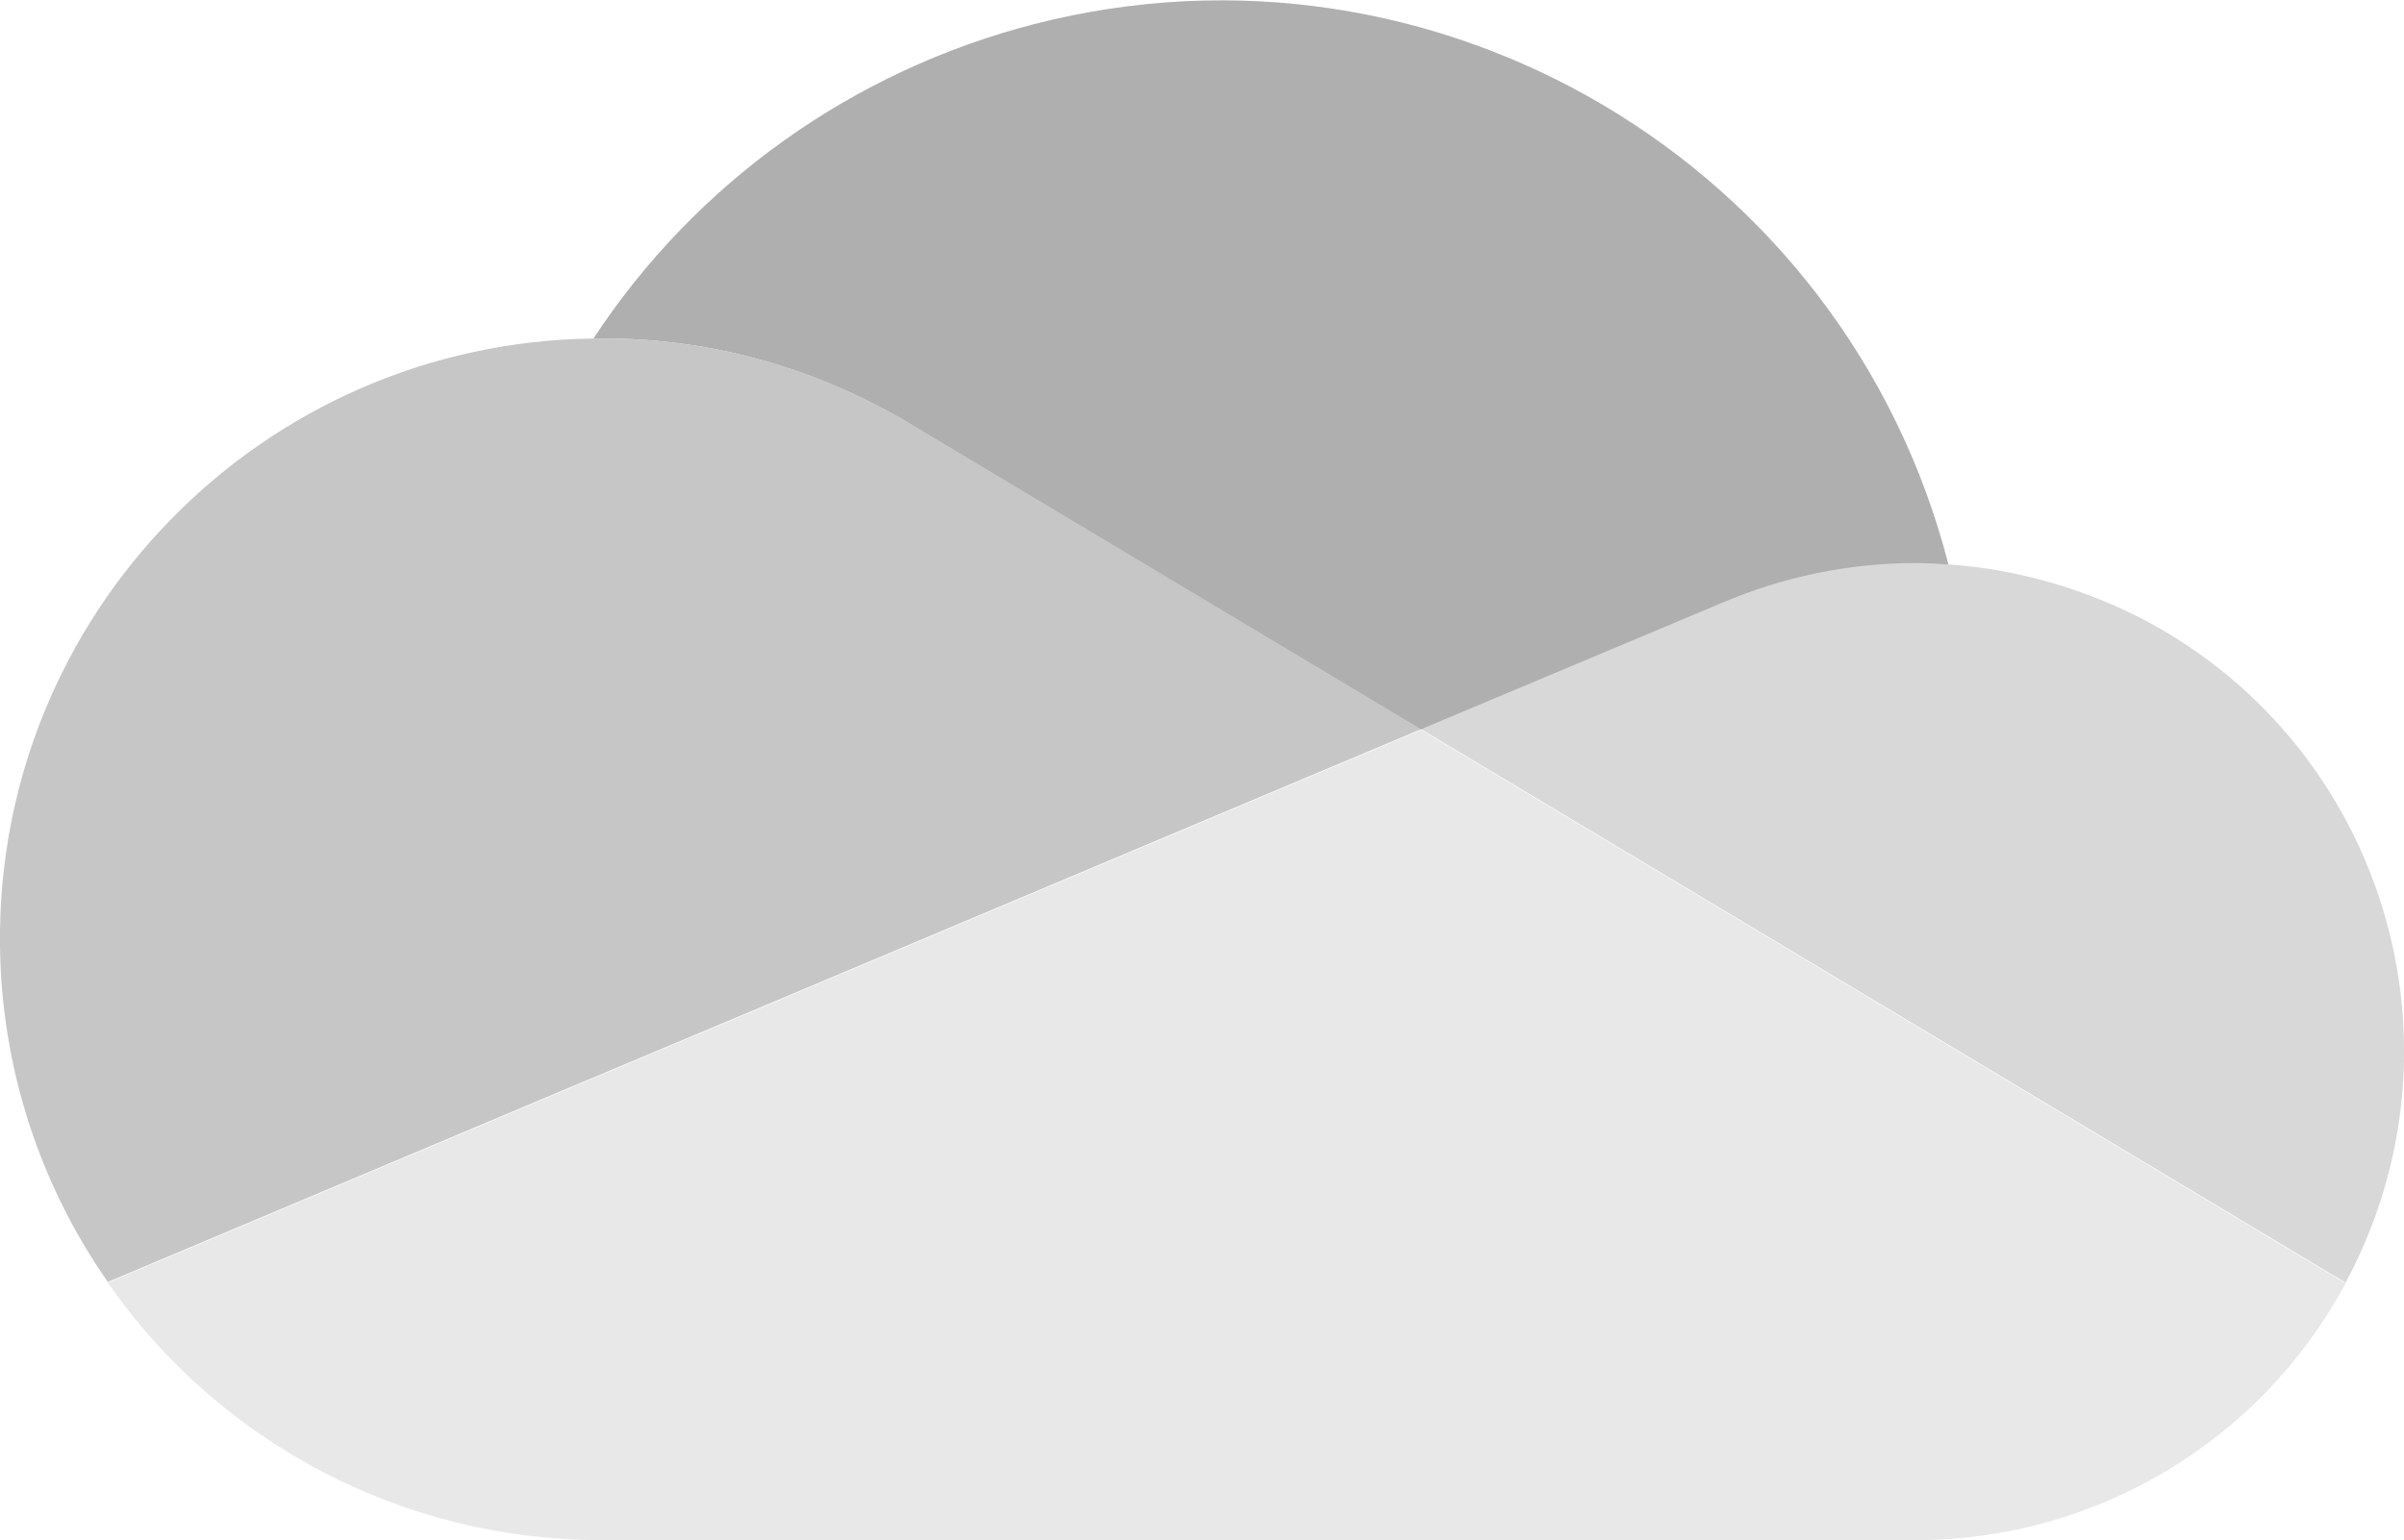
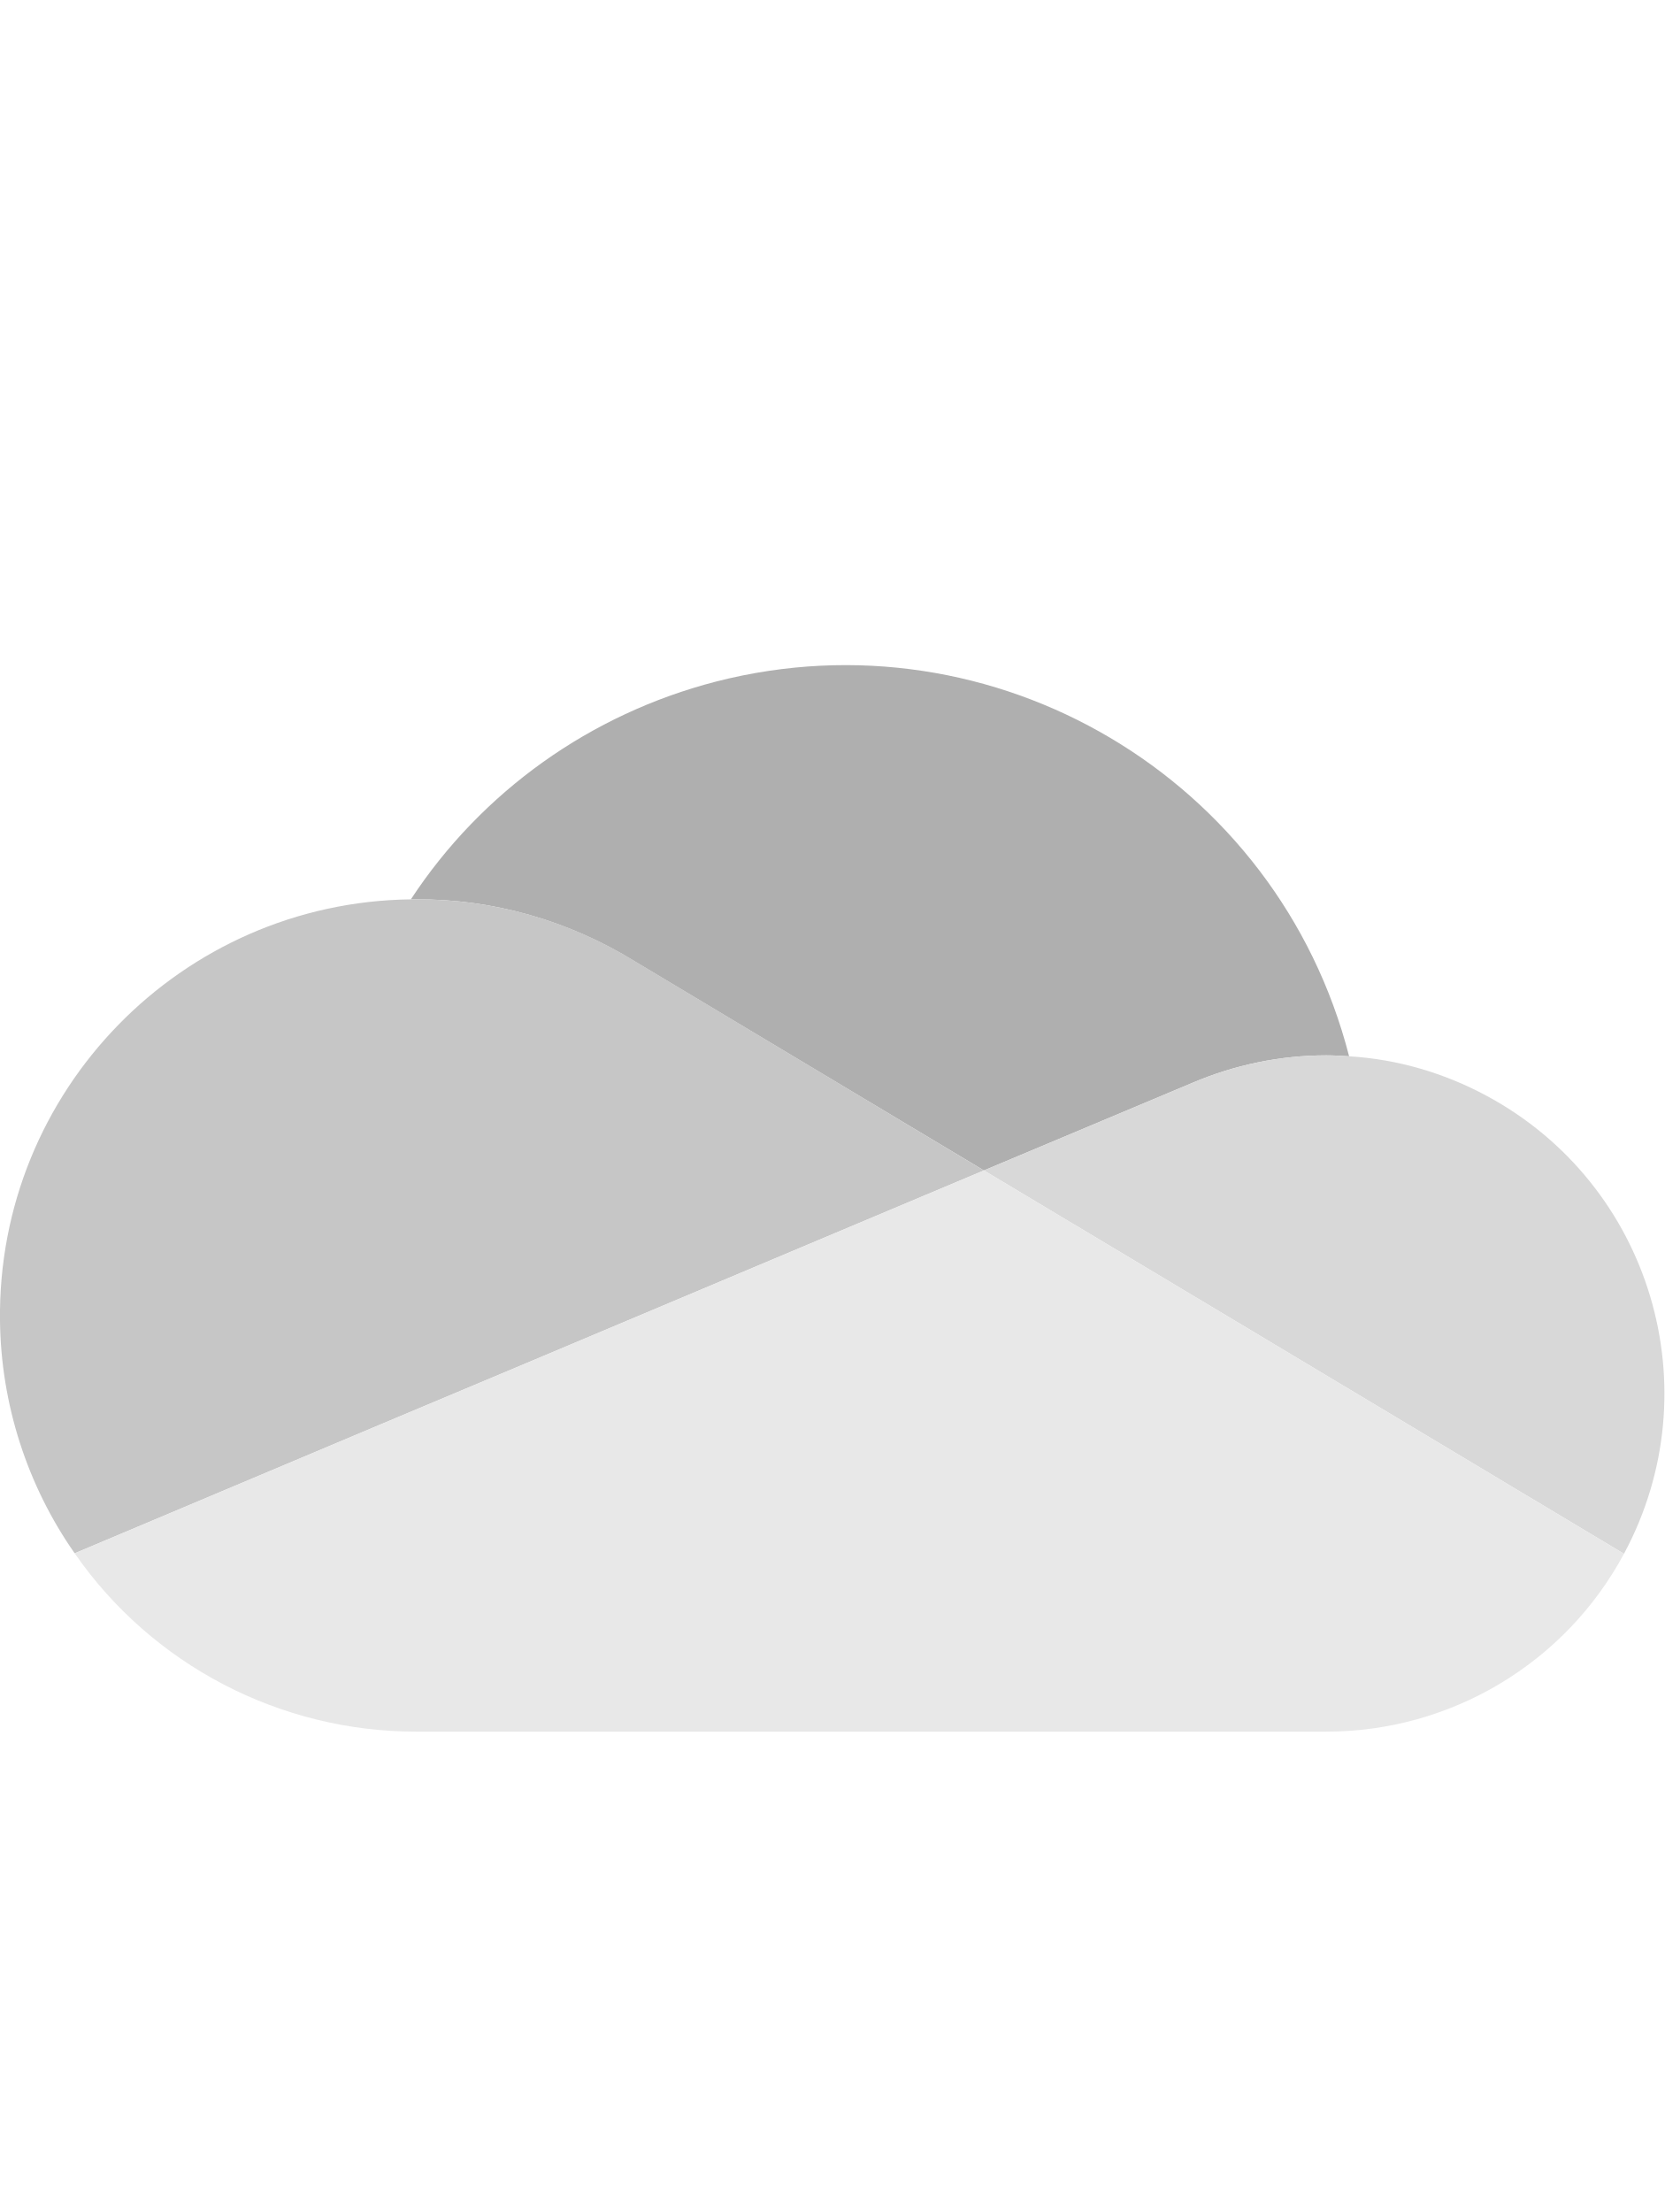
- <svg xmlns="http://www.w3.org/2000/svg" version="1.1" id="Layer_1" x="0px" y="0px" viewBox="0 0 35 22.42" style="enable-background:new 0 0 35 22.42;" xml:space="preserve">
+ <svg xmlns="http://www.w3.org/2000/svg" version="1.1" id="Layer_1" x="0px" y="0px" viewBox="0 0 35 46.51" style="enable-background:new 0 0 35 46.51;" xml:space="preserve">
  <style type="text/css">
	.st0{fill:#AFAFAF;}
	.st1{fill:#C6C6C6;}
	.st2{fill:#D8D8D8;}
	.st3{fill:#E8E8E8;}
</style>
-   <path class="st0" d="M13.34,6.23L13.34,6.23l7.35,4.4l4.38-1.84c0.89-0.38,1.85-0.58,2.82-0.58c0.16,0,0.32,0.01,0.48,0.02  c-1.5-5.85-7.46-9.38-13.31-7.88c-2.64,0.68-4.93,2.31-6.42,4.58l0.11,0C10.37,4.92,11.96,5.38,13.34,6.23z" />
-   <path class="st1" d="M13.35,6.23c-1.38-0.85-2.97-1.31-4.6-1.3l-0.11,0C3.81,4.99-0.06,8.95,0,13.78c0.02,1.75,0.57,3.46,1.57,4.89  l6.48-2.73l2.88-1.21l6.41-2.7l3.35-1.41L13.35,6.23z" />
-   <path class="st2" d="M28.37,8.22c-0.16-0.01-0.32-0.02-0.48-0.02c-0.97,0-1.93,0.2-2.82,0.58l-4.38,1.84l1.27,0.76l4.16,2.49  l1.82,1.09l6.21,3.72c1.86-3.46,0.57-7.77-2.89-9.63C30.37,8.58,29.38,8.29,28.37,8.22L28.37,8.22z" />
-   <path class="st3" d="M27.94,14.97l-1.82-1.09l-4.16-2.49l-1.27-0.76l-3.35,1.41l-6.41,2.7l-2.88,1.21l-6.48,2.73  c1.63,2.35,4.32,3.75,7.18,3.75h19.14c2.61,0,5.02-1.43,6.26-3.74L27.94,14.97z" />
+   <path class="st0" d="M13.34,20.21L13.34,20.21l7.35,4.4l4.38-1.84c0.89-0.38,1.85-0.58,2.82-0.58c0.16,0,0.32,0.01,0.48,0.02  c-1.5-5.85-7.46-9.38-13.31-7.88c-2.64,0.68-4.93,2.31-6.42,4.58l0.11,0C10.37,18.9,11.96,19.36,13.34,20.21z" />
+   <path class="st1" d="M13.35,20.21c-1.38-0.85-2.97-1.31-4.6-1.3l-0.11,0c-4.83,0.06-8.7,4.03-8.64,8.86  c0.02,1.75,0.57,3.46,1.57,4.89l6.48-2.73l2.88-1.21l6.41-2.7l3.35-1.41L13.35,20.21z" />
+   <path class="st2" d="M28.37,22.21c-0.16-0.01-0.32-0.02-0.48-0.02c-0.97,0-1.93,0.2-2.82,0.58l-4.38,1.84l1.27,0.76l4.16,2.49  l1.82,1.09l6.21,3.72c1.86-3.46,0.57-7.77-2.89-9.63C30.37,22.56,29.38,22.27,28.37,22.21L28.37,22.21z" />
+   <path class="st3" d="M27.94,28.95l-1.82-1.09l-4.16-2.49l-1.27-0.76l-3.35,1.41l-6.41,2.7l-2.88,1.21l-6.48,2.73  c1.63,2.35,4.32,3.75,7.18,3.75h19.14c2.61,0,5.02-1.43,6.26-3.74L27.94,28.95z" />
</svg>
